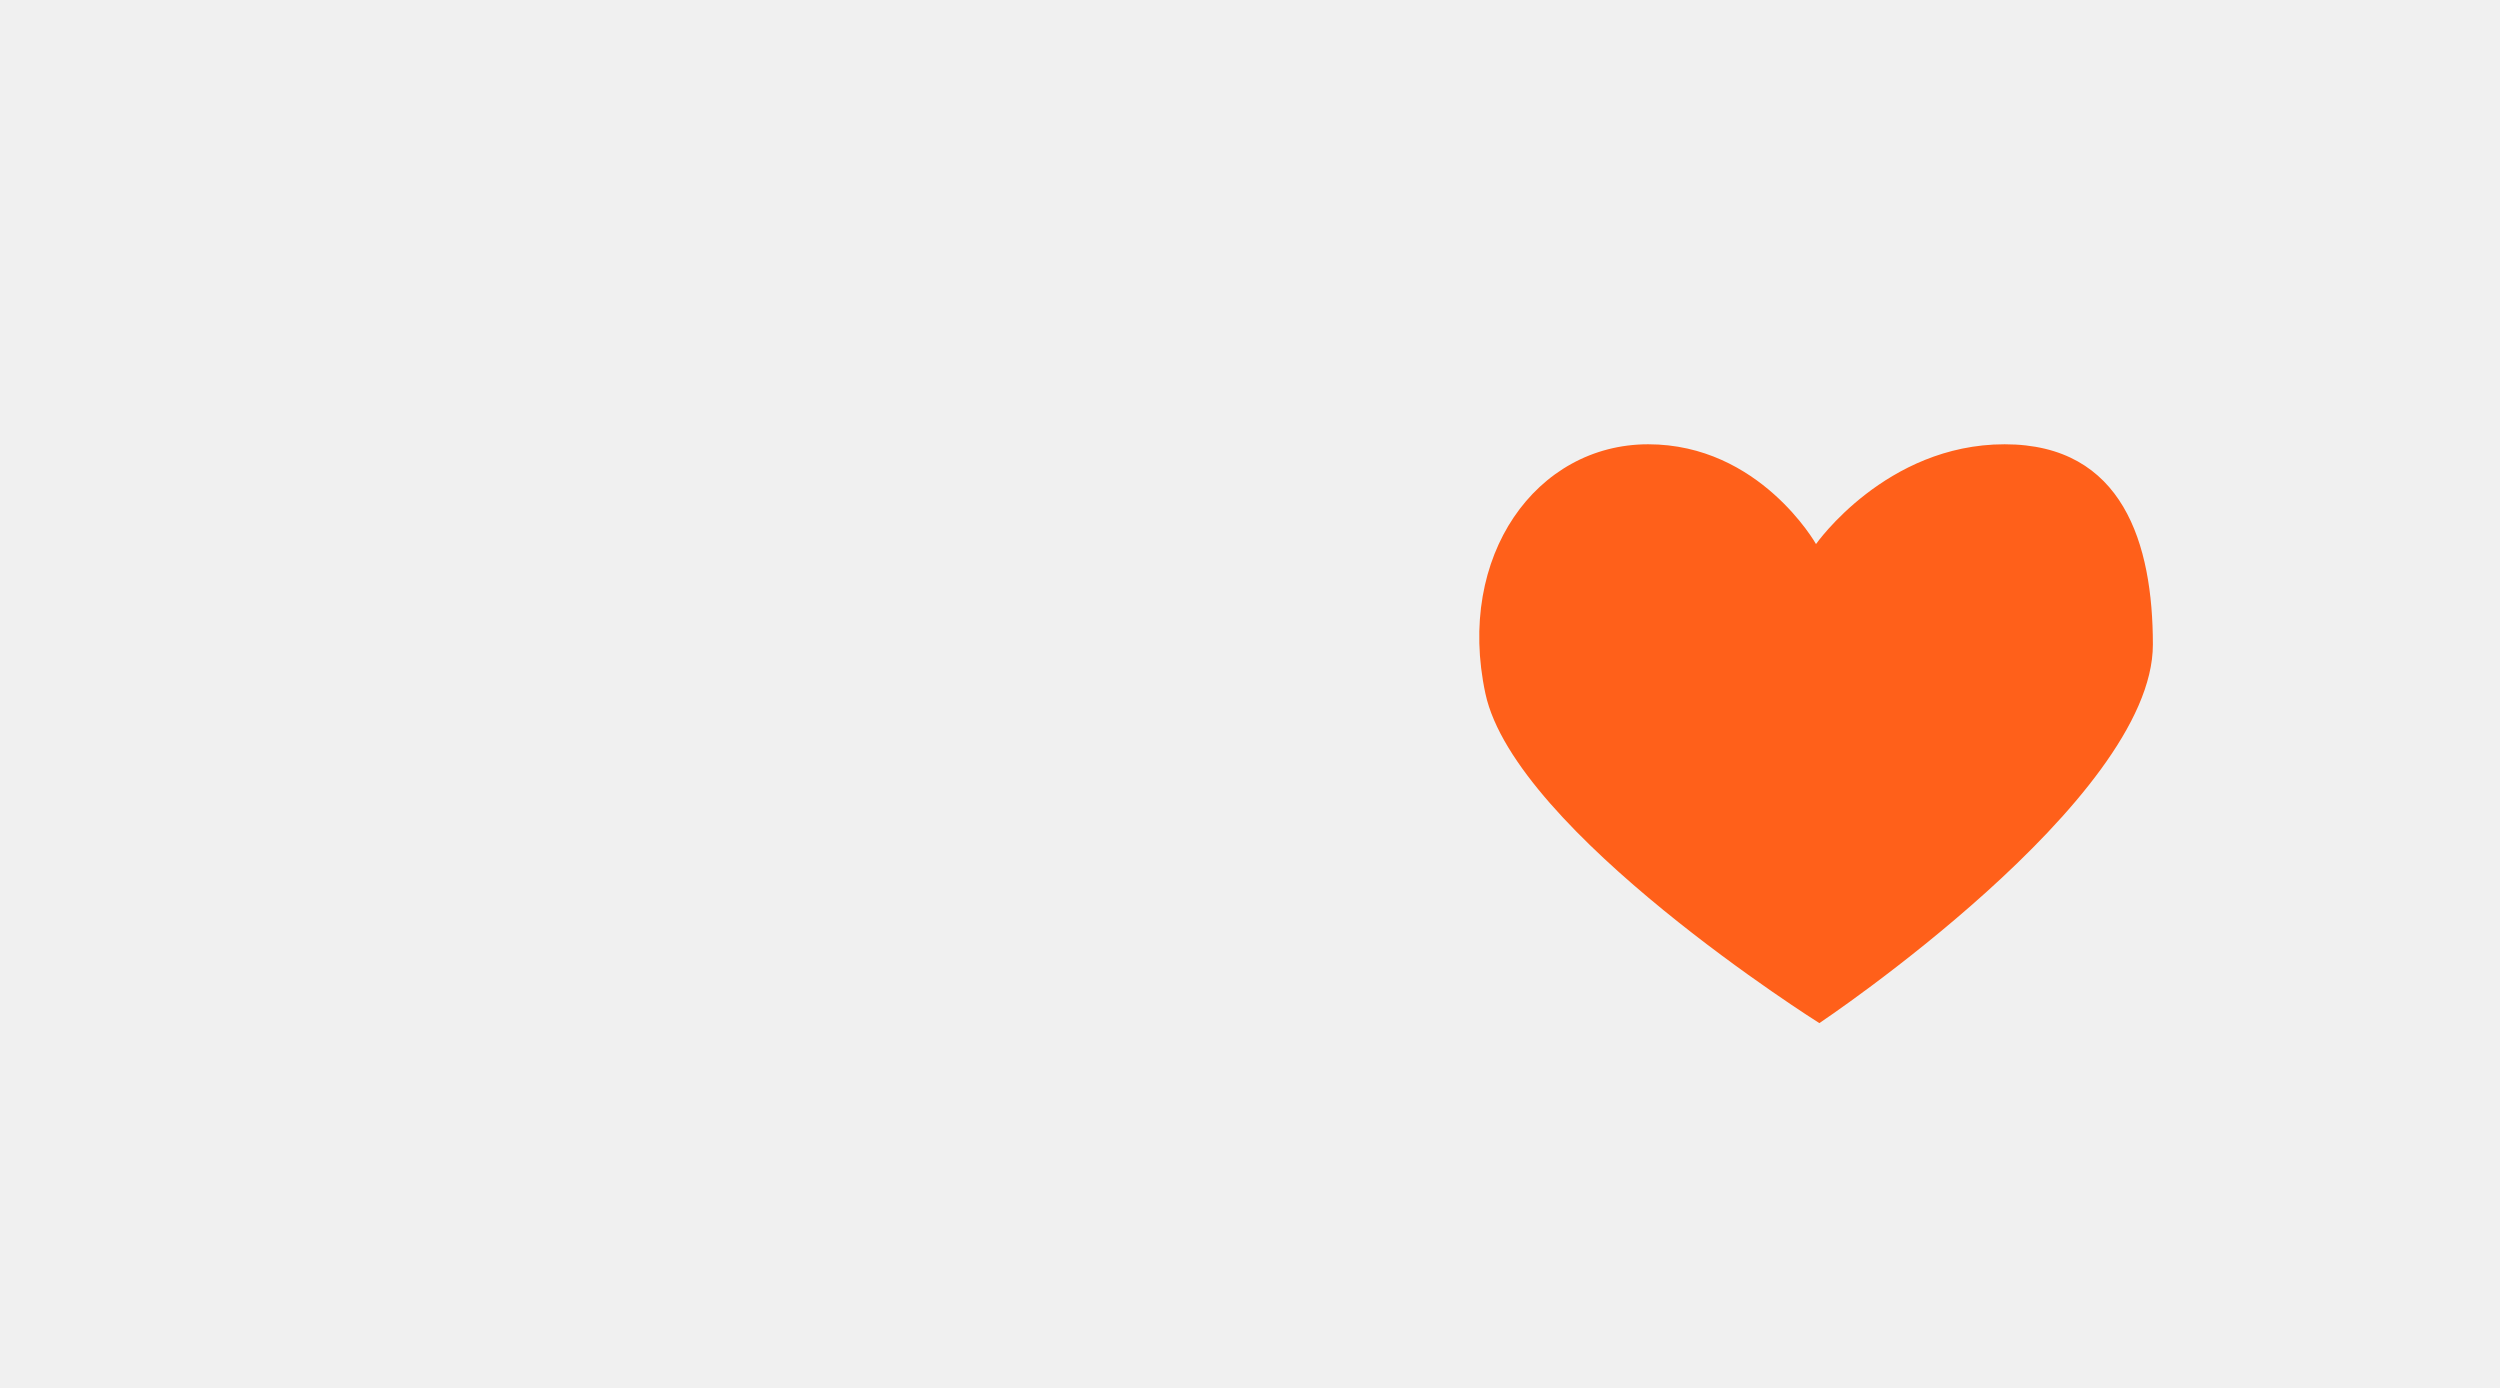
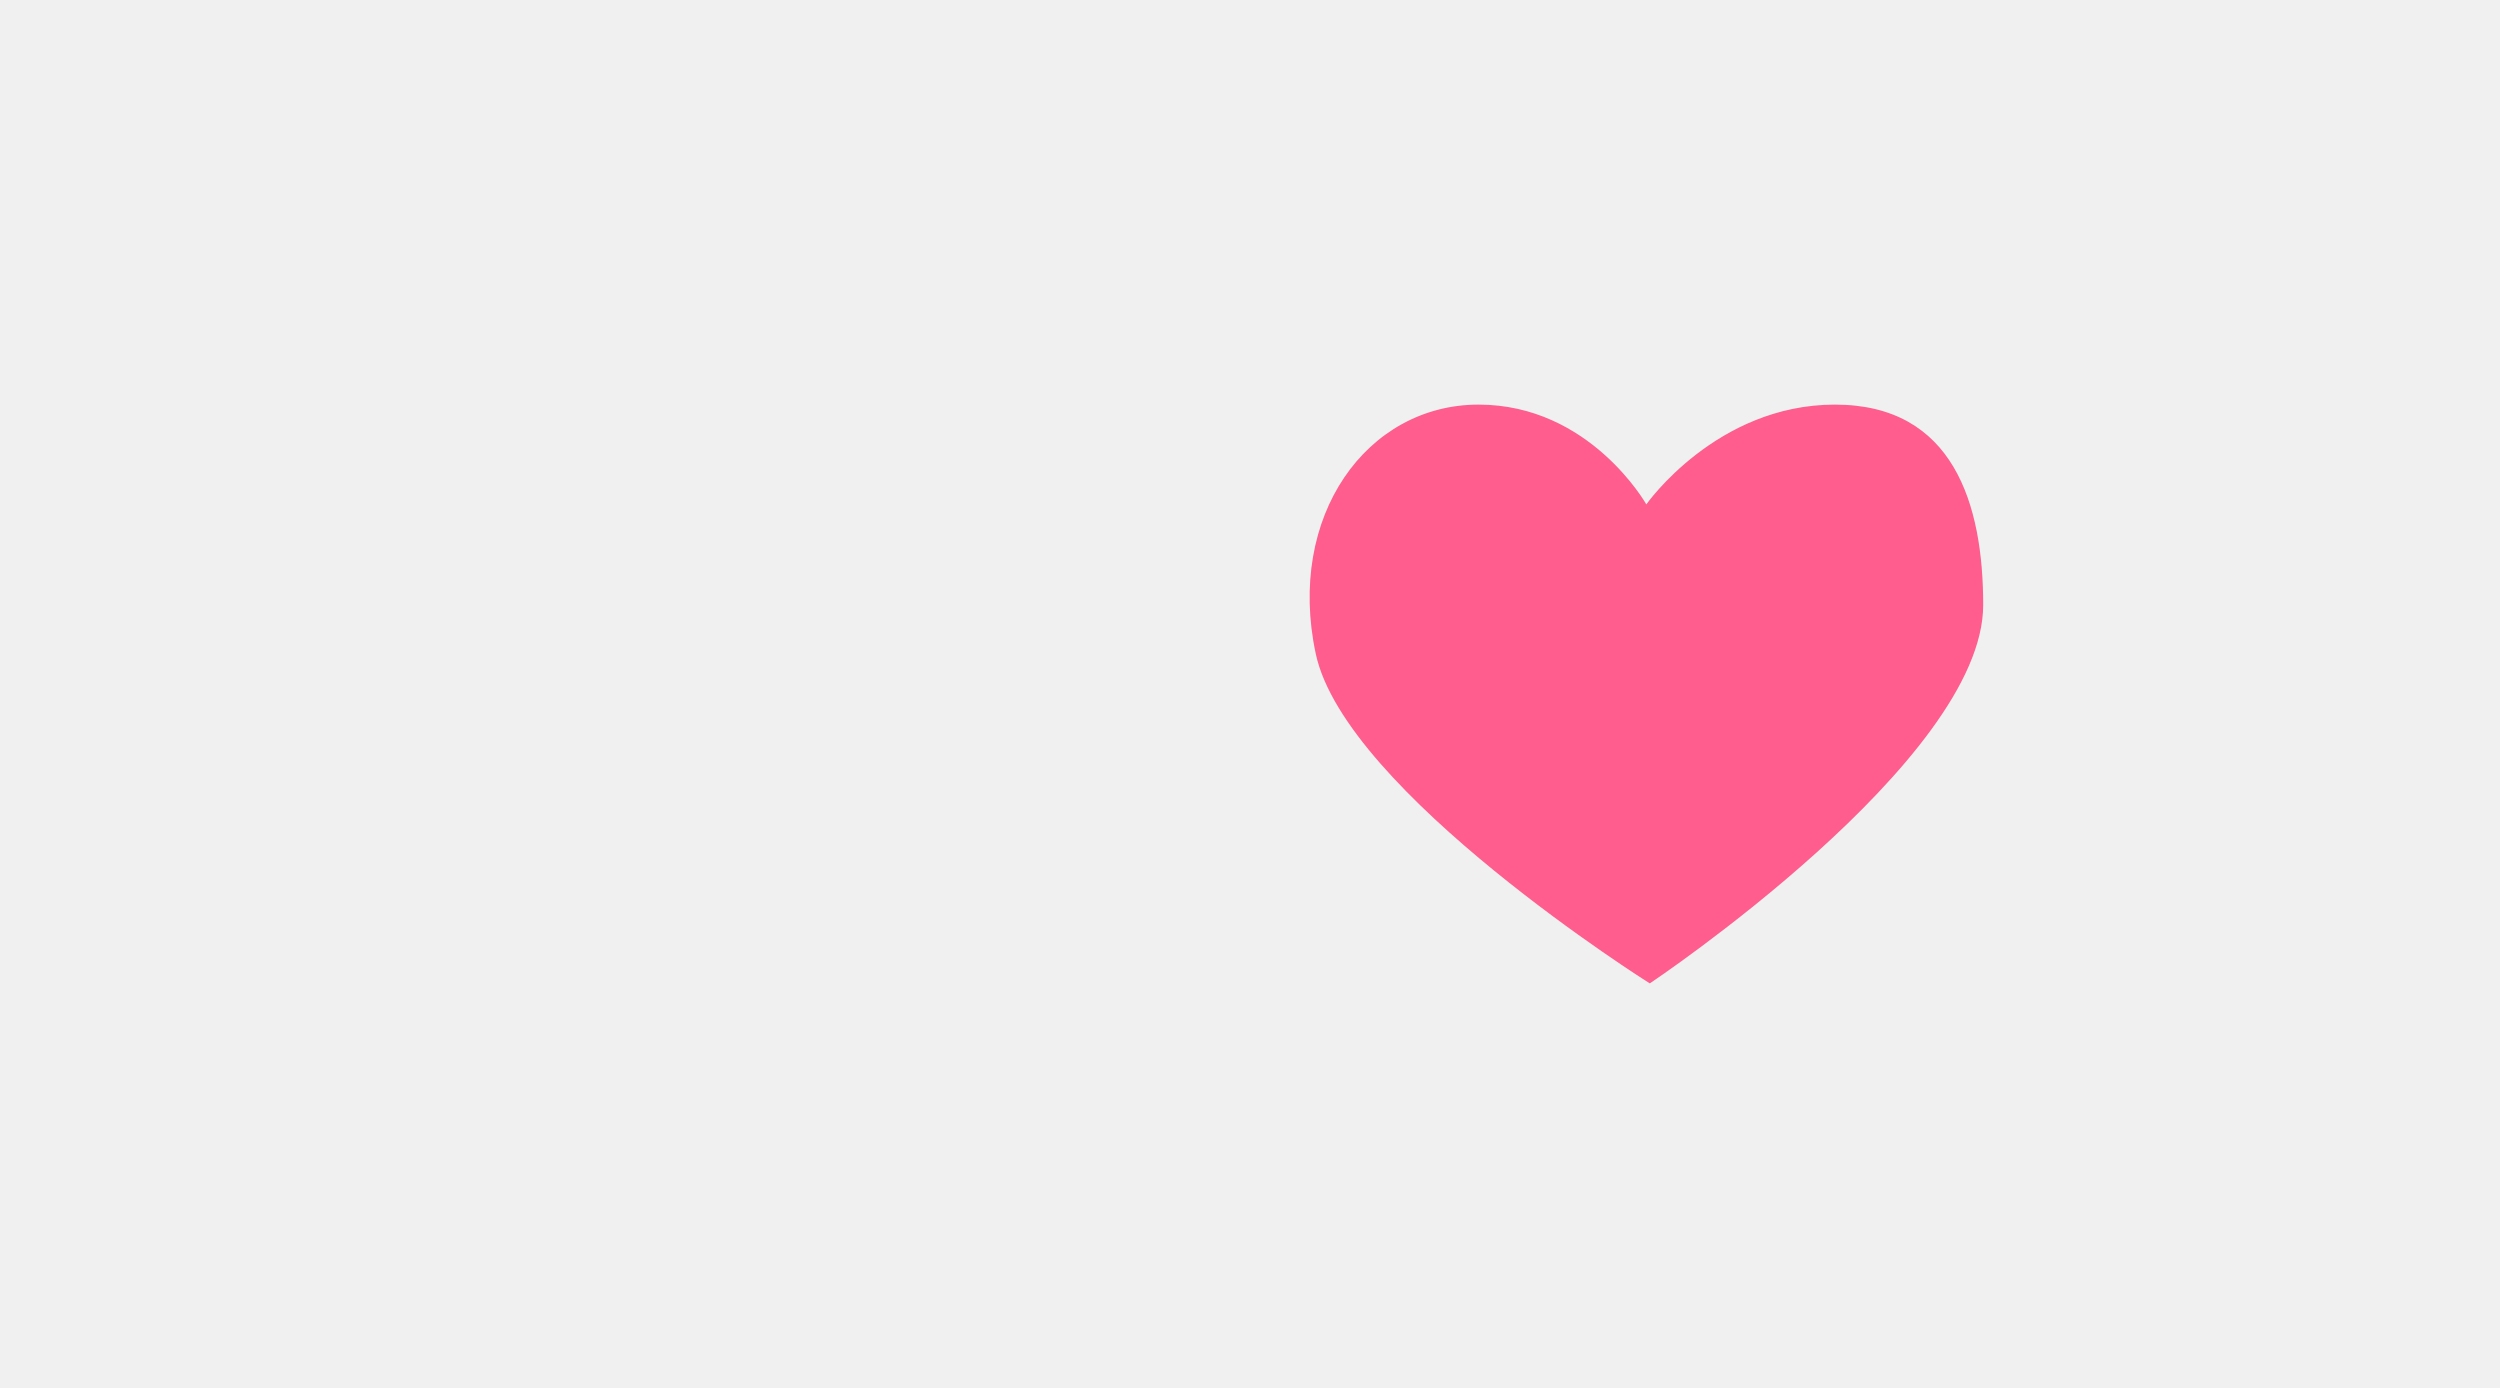
- <svg xmlns="http://www.w3.org/2000/svg" version="1.1" id="Layer_1" x="0px" y="0px" width="41.916px" height="23.271px" viewBox="-2.843 11.77 41.916 23.271" enable-background="new -2.843 11.77 41.916 23.271" xml:space="preserve">
+ <svg xmlns="http://www.w3.org/2000/svg" version="1.1" id="Layer_1" x="0px" y="0px" width="41.916px" height="23.271px" viewBox="0 0 41.916 23.271" enable-background="new 0 0 41.916 23.271" xml:space="preserve">
  <g>
-     <path fill="#DF98D5" d="M-13.183-80.48c0,14.06-11.402,25.458-25.469,25.458c-14.057,0-25.455-11.396-25.455-25.458   s11.398-25.463,25.455-25.463C-24.586-105.943-13.183-94.542-13.183-80.48z" />
+     <path fill="#DF98D5" d="M-13.183-80.48c0,14.06-11.402,25.458-25.469,25.458c-14.057,0-25.455-11.396-25.455-25.458   c0-14.062,11.398-25.463,25.455-25.463C-24.586-105.943-13.183-94.542-13.183-80.48z" />
    <path opacity="0.4" fill="#A04297" enable-background="new    " d="M-26.918-91.628h-20.32c-0.984,0-1.781,0.801-1.781,1.779v3.809   v18.669c0,0.986,0.797,1.783,1.781,1.783h20.32c0.982,0,1.781-0.797,1.781-1.783V-86.04v-3.809   C-25.136-90.829-25.936-91.628-26.918-91.628z" />
-     <path opacity="0.6" fill="#878787" enable-background="new    " d="M-35.154-81.45c0,1.818-1.471,3.296-3.282,3.296   c-1.825,0-3.296-1.478-3.296-3.296c0-1.82,1.471-3.291,3.296-3.291C-36.625-84.741-35.154-83.271-35.154-81.45z" />
-     <path opacity="0.6" fill="#878787" enable-background="new    " d="M-44.117-71.789c0-3.113,2.525-5.639,5.643-5.639   c3.113,0,5.642,2.525,5.642,5.639" />
-     <path fill="#FFFFFF" d="M-28.657-70.872c0,0.986-0.799,1.783-1.781,1.783h-20.321c-0.984,0-1.781-0.797-1.781-1.783v-22.482   c0-0.979,0.797-1.779,1.781-1.779h20.321c0.982,0,1.781,0.801,1.781,1.779V-70.872z" />
+     <path opacity="0.6" fill="#878787" enable-background="new    " d="M-35.154-81.45c0,1.818-1.471,3.297-3.282,3.297   c-1.825,0-3.296-1.479-3.296-3.297c0-1.819,1.471-3.29,3.296-3.29C-36.625-84.74-35.154-83.271-35.154-81.45z" />
+     <path opacity="0.6" fill="#878787" enable-background="new    " d="M-44.117-71.789c0-3.112,2.525-5.639,5.643-5.639   c3.113,0,5.642,2.525,5.642,5.639" />
+     <path fill="#FFFFFF" d="M-28.657-70.872c0,0.986-0.799,1.783-1.781,1.783h-20.321c-0.984,0-1.781-0.797-1.781-1.783v-22.481   c0-0.979,0.797-1.779,1.781-1.779h20.321c0.982,0,1.781,0.801,1.781,1.779V-70.872z" />
    <path fill="#FFD75B" d="M-28.657-89.544v-3.809c0-0.979-0.799-1.779-1.781-1.779h-20.321c-0.984,0-1.781,0.801-1.781,1.779v3.809   H-28.657z" />
    <path fill="#F3F2F8" d="M-37.277-83.427c0,1.816-1.469,3.294-3.287,3.294c-1.822,0-3.293-1.478-3.293-3.294   c0-1.82,1.471-3.291,3.293-3.291C-38.747-86.718-37.277-85.248-37.277-83.427z" />
-     <path fill="#F3F2F8" d="M-46.242-73.766c0-3.113,2.525-5.639,5.641-5.639c3.118,0,5.645,2.525,5.645,5.639" />
+     <path fill="#F3F2F8" d="M-46.242-73.766c0-3.113,2.525-5.639,5.641-5.639c3.118,0,5.645,2.524,5.645,5.639" />
    <g>
      <g>
-         <path fill="#F3F2F8" d="M11.931-63.541c0.441,1.117-0.104,2.389-1.223,2.83l-3.143,1.252c-1.119,0.441-2.385-0.1-2.83-1.219l0,0     c-0.439-1.123,0.105-2.385,1.219-2.83L9.1-64.76C10.214-65.205,11.482-64.656,11.931-63.541L11.931-63.541z" />
+         <path fill="#F3F2F8" d="M11.931-63.541c0.441,1.117-0.104,2.39-1.223,2.83l-3.143,1.252c-1.119,0.441-2.385-0.1-2.83-1.219l0,0     c-0.439-1.123,0.105-2.385,1.219-2.83L9.1-64.76C10.214-65.205,11.482-64.656,11.931-63.541L11.931-63.541z" />
        <polygon fill="#FFE2CF" points="-1.554,-76.904 -0.465,-84.414 5.5,-79.714    " />
        <polygon fill="#686868" points="-0.811,-81.767 -0.436,-84.345 1.619,-82.729    " />
-         <rect x="1.198" y="-79.026" transform="matrix(0.9292 -0.3696 0.3696 0.9292 26.4793 -3.1581)" fill="#FB7066" width="7.599" height="16.678" />
-         <polygon fill="#FC8A64" points="11.785,-63.882 4.732,-61.074 3.935,-63.091 10.994,-65.891    " />
+         <rect x="1.198" y="-79.026" transform="matrix(-0.9292 0.3696 -0.3696 -0.9292 -16.4854 -138.2162)" fill="#FB7066" width="7.599" height="16.678" />
+         <polygon fill="#FC8A64" points="11.785,-63.882 4.732,-61.073 3.935,-63.091 10.994,-65.891    " />
      </g>
    </g>
  </g>
  <g>
-     <path fill="#545454" d="M-30.939,31.592c-1.676,0-2.967-0.451-3.842-1.336c-1.062-1.078-1.076-2.369-1.074-2.514   c0.008-0.469,0.385-0.844,0.863-0.838c0.467,0.006,0.84,0.387,0.838,0.854c0.004,0.223,0.121,2.133,3.215,2.133   c2.766,0,2.846-1.982,2.846-2.207c0-0.471,0.381-0.852,0.852-0.852c0.47,0,0.851,0.381,0.851,0.852   C-26.392,29.035-27.341,31.592-30.939,31.592z" />
+     <path fill="#545454" d="M-30.939,31.592c-1.676,0-2.967-0.45-3.842-1.336c-1.062-1.077-1.076-2.368-1.074-2.514   c0.008-0.469,0.385-0.844,0.863-0.838c0.467,0.006,0.84,0.387,0.838,0.854c0.004,0.224,0.121,2.134,3.215,2.134   c2.766,0,2.846-1.982,2.846-2.207c0-0.472,0.381-0.853,0.852-0.853c0.47,0,0.851,0.381,0.851,0.853   C-26.392,29.035-27.341,31.592-30.939,31.592z" />
  </g>
  <circle fill="#545454" stroke="#FFFFFF" stroke-width="0.634" stroke-linejoin="round" stroke-miterlimit="10" cx="-27.164" cy="27.718" r="1.069" />
  <g>
-     <path fill="#545454" d="M-35.718,25.671c-1.961,0-3.559-1.598-3.559-3.56l-0.004-0.401c-0.014-0.973-0.037-2.6,0.32-4.039   c0.629-2.537,2.104-3.089,3.23-3.105c0,0,0,0,0.002,0c0.863,0,1.584,0.297,2.139,0.858c1.506,1.529,1.461,4.624,1.438,6.287   l-0.004,0.401C-32.156,24.074-33.753,25.671-35.718,25.671z M-35.679,16.266c-0.344,0.005-1.186,0.017-1.631,1.815   c-0.305,1.226-0.283,2.715-0.27,3.604l0.004,0.427c0,1.025,0.834,1.858,1.857,1.858c1.027,0,1.861-0.833,1.861-1.858l0.004-0.427   c0.018-1.211,0.059-4.045-0.947-5.067C-35.038,16.379-35.316,16.266-35.679,16.266z" />
+     <path fill="#545454" d="M-35.718,25.671c-1.961,0-3.559-1.598-3.559-3.56l-0.004-0.401c-0.014-0.973-0.037-2.6,0.32-4.039   c0.629-2.537,2.104-3.089,3.23-3.104c0,0,0,0,0.002,0c0.863,0,1.584,0.297,2.139,0.857c1.506,1.529,1.461,4.624,1.438,6.287   l-0.004,0.401C-32.156,24.074-33.753,25.671-35.718,25.671z M-35.679,16.266c-0.344,0.005-1.186,0.017-1.631,1.814   c-0.305,1.227-0.283,2.715-0.27,3.604l0.004,0.427c0,1.025,0.834,1.858,1.857,1.858c1.027,0,1.861-0.833,1.861-1.858l0.004-0.427   c0.018-1.211,0.059-4.045-0.947-5.067C-35.038,16.379-35.316,16.266-35.679,16.266z" />
  </g>
  <g>
-     <path fill="#545454" d="M-26.937,25.671c-1.965,0-3.562-1.598-3.562-3.56l-0.004-0.401c-0.014-0.973-0.037-2.6,0.32-4.039   c0.631-2.537,2.105-3.089,3.232-3.105c0.002,0,0.002,0,0.002,0c0.862,0,1.584,0.296,2.137,0.857   c1.506,1.528,1.459,4.623,1.436,6.285l-0.004,0.404C-23.38,24.074-24.976,25.671-26.937,25.671z M-26.9,16.266   c-0.342,0.005-1.187,0.017-1.633,1.815c-0.305,1.227-0.283,2.715-0.27,3.604l0.004,0.427c0,1.025,0.834,1.858,1.861,1.858   c1.022,0,1.854-0.833,1.854-1.858l0.004-0.429c0.019-1.211,0.062-4.045-0.945-5.066C-26.259,16.378-26.539,16.266-26.9,16.266z" />
+     <path fill="#545454" d="M-26.937,25.671c-1.965,0-3.562-1.598-3.562-3.56l-0.004-0.401c-0.014-0.973-0.037-2.6,0.32-4.039   c0.631-2.537,2.105-3.089,3.232-3.104c0.002,0,0.002,0,0.002,0c0.862,0,1.584,0.296,2.137,0.856   c1.506,1.528,1.459,4.623,1.436,6.285l-0.004,0.404C-23.38,24.074-24.976,25.671-26.937,25.671z M-26.9,16.266   c-0.342,0.005-1.187,0.017-1.633,1.814c-0.305,1.228-0.283,2.715-0.27,3.604l0.004,0.427c0,1.025,0.834,1.858,1.861,1.858   c1.022,0,1.854-0.833,1.854-1.858l0.004-0.429c0.019-1.211,0.062-4.045-0.945-5.066C-26.259,16.378-26.539,16.266-26.9,16.266z" />
  </g>
  <g>
-     <path fill="#545454" d="M-28.294,16.363c-0.117-0.039-0.227-0.104-0.32-0.193c-0.34-0.324-0.352-0.863-0.025-1.203   c1.442-1.506,3.871-1.962,7.219-1.355c0.453,0.081,0.771,0.525,0.687,0.988c-0.084,0.462-0.527,0.769-0.988,0.685   c-1.891-0.343-4.414-0.472-5.689,0.859C-27.648,16.388-27.994,16.463-28.294,16.363z" />
+     <path fill="#545454" d="M-28.294,16.363c-0.117-0.039-0.227-0.104-0.32-0.193c-0.34-0.323-0.352-0.862-0.025-1.203   c1.442-1.506,3.871-1.962,7.219-1.354c0.453,0.081,0.771,0.525,0.687,0.988c-0.084,0.462-0.527,0.769-0.988,0.685   c-1.891-0.343-4.414-0.472-5.689,0.859C-27.648,16.388-27.994,16.463-28.294,16.363z" />
  </g>
  <g>
-     <path fill="#545454" d="M-37.601,16.97c-0.117-0.038-0.227-0.102-0.32-0.192c-0.34-0.325-0.352-0.863-0.025-1.203   c1.443-1.506,3.871-1.962,7.219-1.355c0.453,0.081,0.77,0.525,0.686,0.988c-0.084,0.462-0.527,0.769-0.988,0.685   c-1.891-0.343-4.414-0.472-5.689,0.858C-36.954,16.997-37.3,17.071-37.601,16.97z" />
+     <path fill="#545454" d="M-37.601,16.97c-0.117-0.038-0.227-0.103-0.32-0.192c-0.34-0.325-0.352-0.863-0.025-1.203   c1.443-1.506,3.871-1.962,7.219-1.354c0.453,0.081,0.77,0.524,0.686,0.987c-0.084,0.462-0.527,0.77-0.988,0.686   c-1.891-0.344-4.414-0.473-5.689,0.857C-36.954,16.997-37.3,17.071-37.601,16.97z" />
  </g>
-   <path fill="none" stroke="#FFFFFF" stroke-width="0.865" stroke-linejoin="round" stroke-miterlimit="10" d="M-36.253,17.007  c0,0,1.494-2.049,4.107-0.898" />
-   <path fill="none" stroke="#FFFFFF" stroke-width="0.865" stroke-linejoin="round" stroke-miterlimit="10" d="M-27.179,16.682  c0,0,1.494-2.049,4.107-0.898" />
-   <path fill="#FF601A" d="M27.661,28.924c0,0-5.101-3.208-5.599-5.525c-0.496-2.314,0.858-4.18,2.729-4.18s2.814,1.673,2.814,1.673  s1.172-1.673,3.162-1.673s2.486,1.673,2.486,3.358C33.254,25.188,27.661,28.924,27.661,28.924z" />
+   <path fill="none" stroke="#FFFFFF" stroke-width="0.865" stroke-linejoin="round" stroke-miterlimit="10" d="M-36.253,17.007  c0,0,1.494-2.049,4.107-0.897" />
+   <path fill="none" stroke="#FFFFFF" stroke-width="0.865" stroke-linejoin="round" stroke-miterlimit="10" d="M-27.179,16.682  c0,0,1.494-2.05,4.107-0.898" />
+   <path fill="#FE5D8E" d="M27.661,16.488c0,0-5.102-3.208-5.6-5.524c-0.496-2.314,0.858-4.18,2.729-4.18s2.813,1.673,2.813,1.673  s1.172-1.673,3.162-1.673s2.486,1.673,2.486,3.357C33.254,12.753,27.661,16.488,27.661,16.488z" />
</svg>
